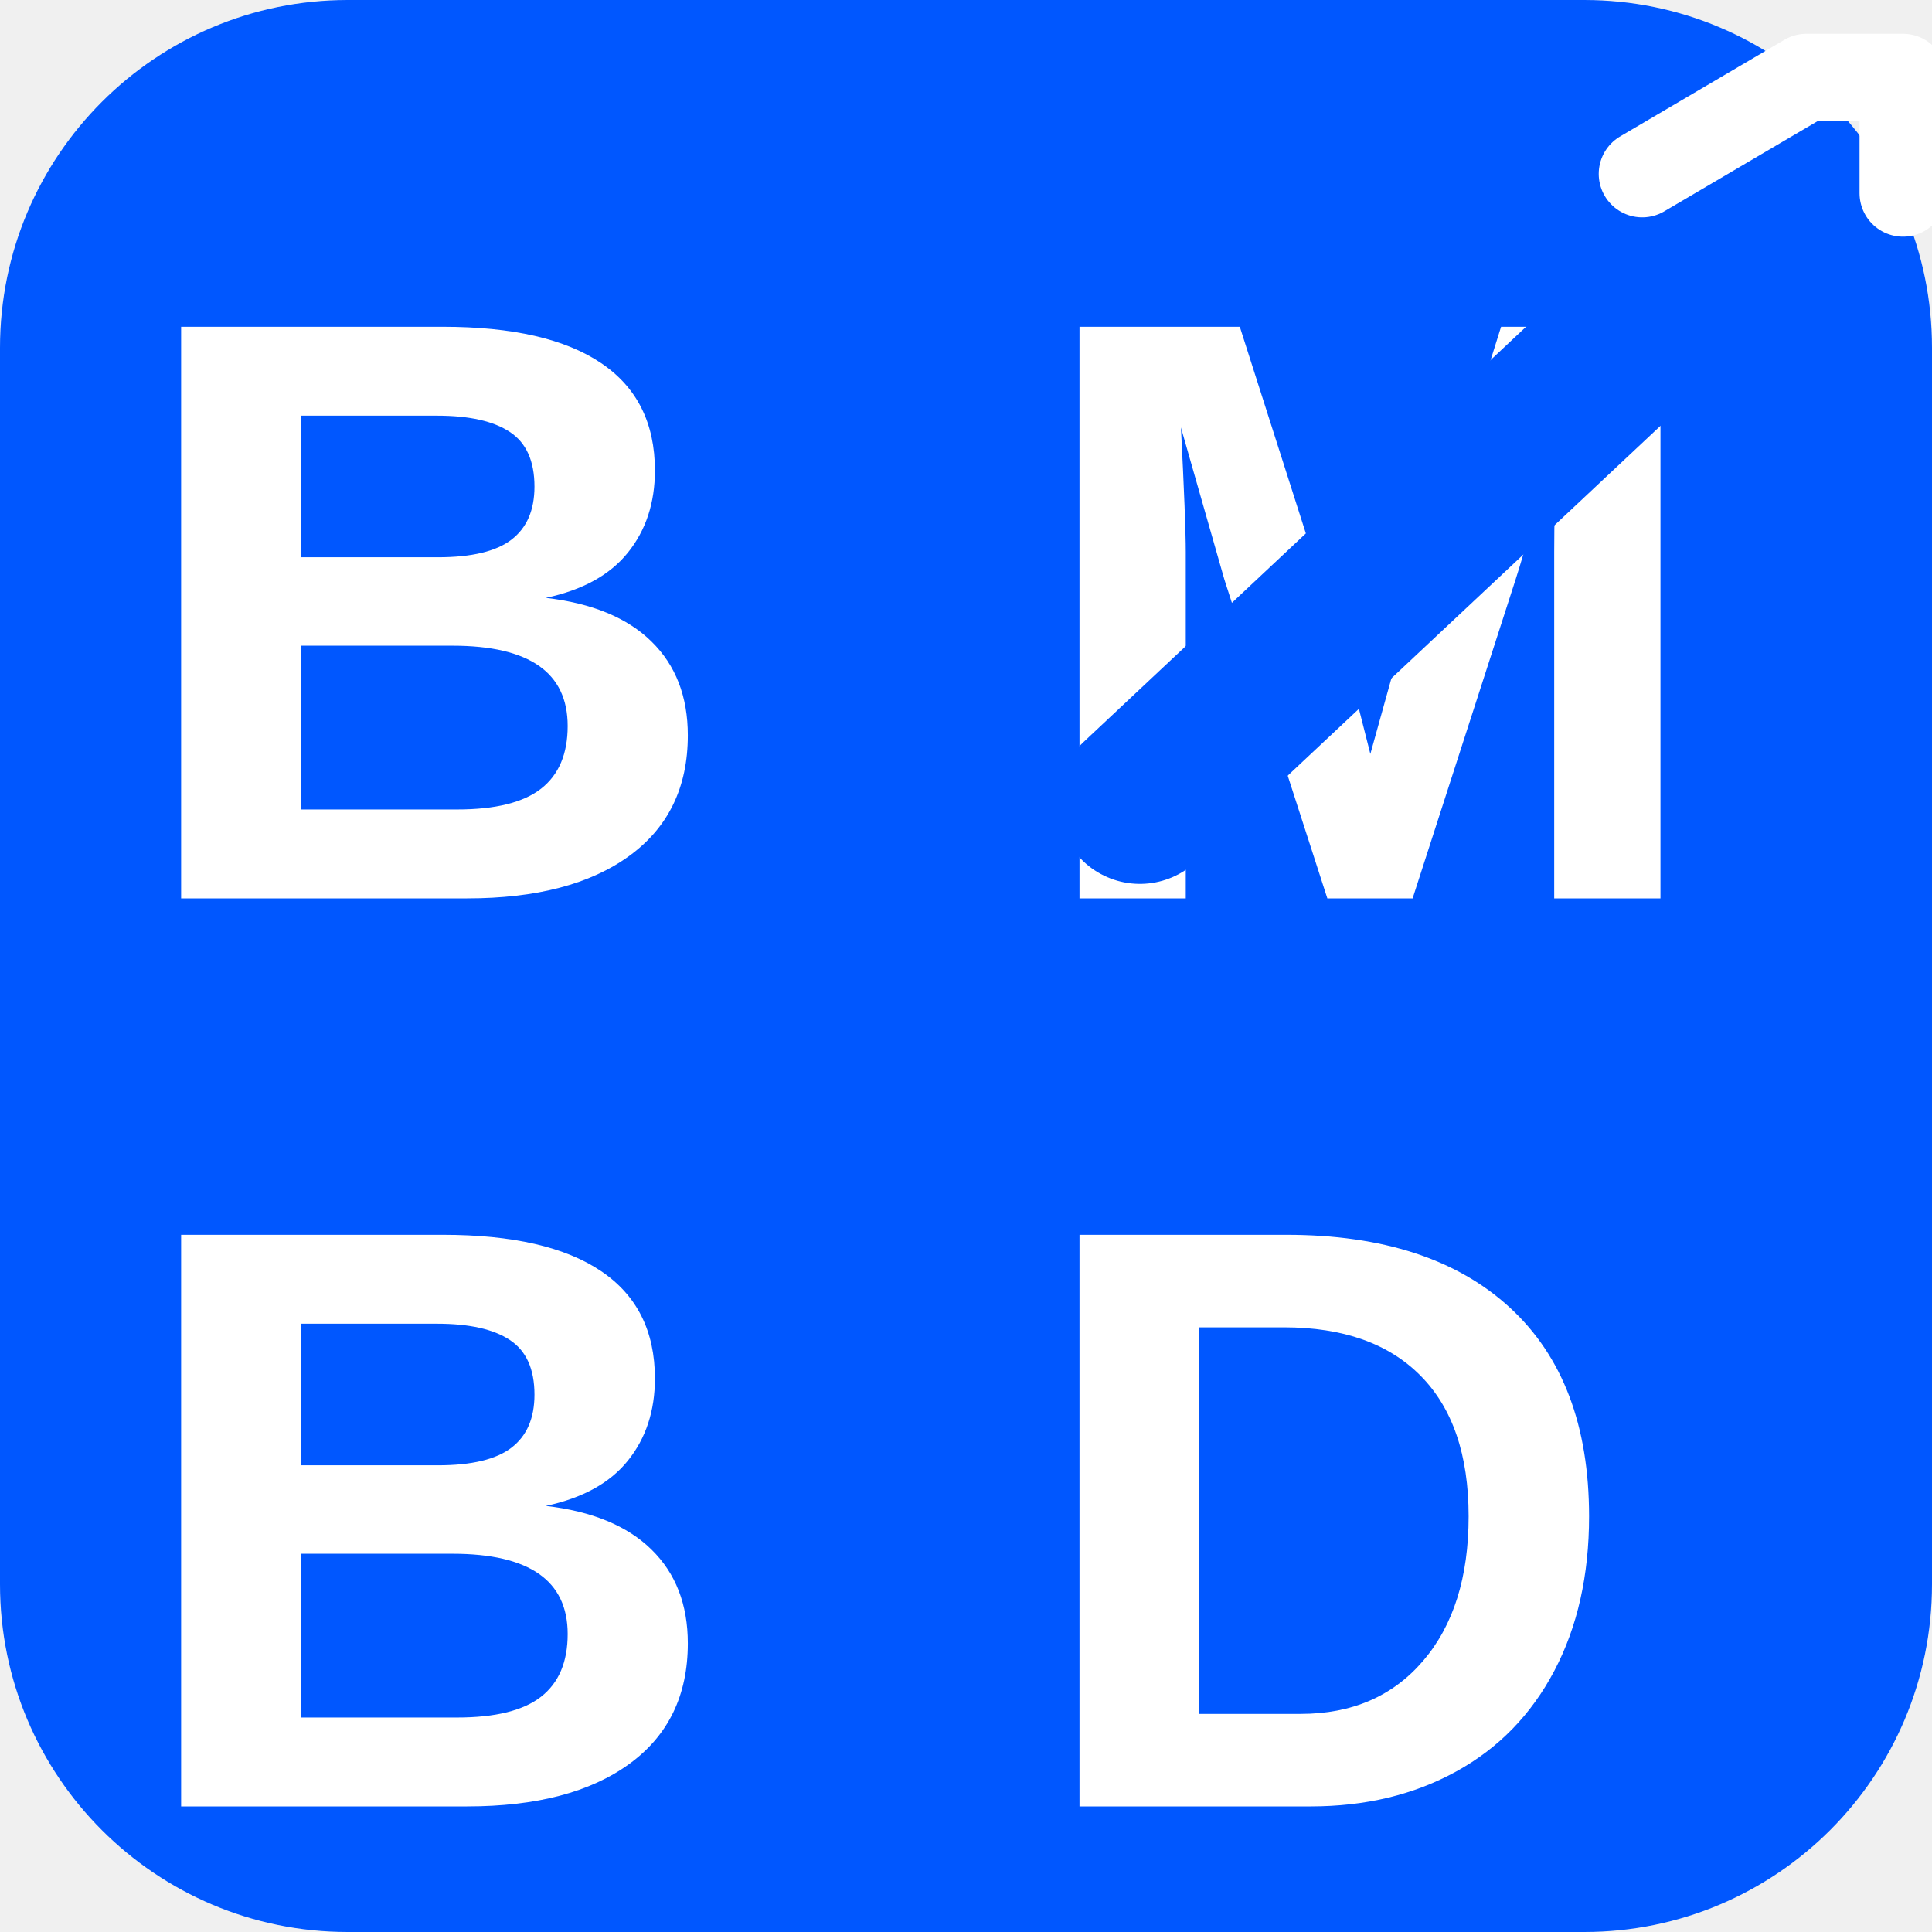
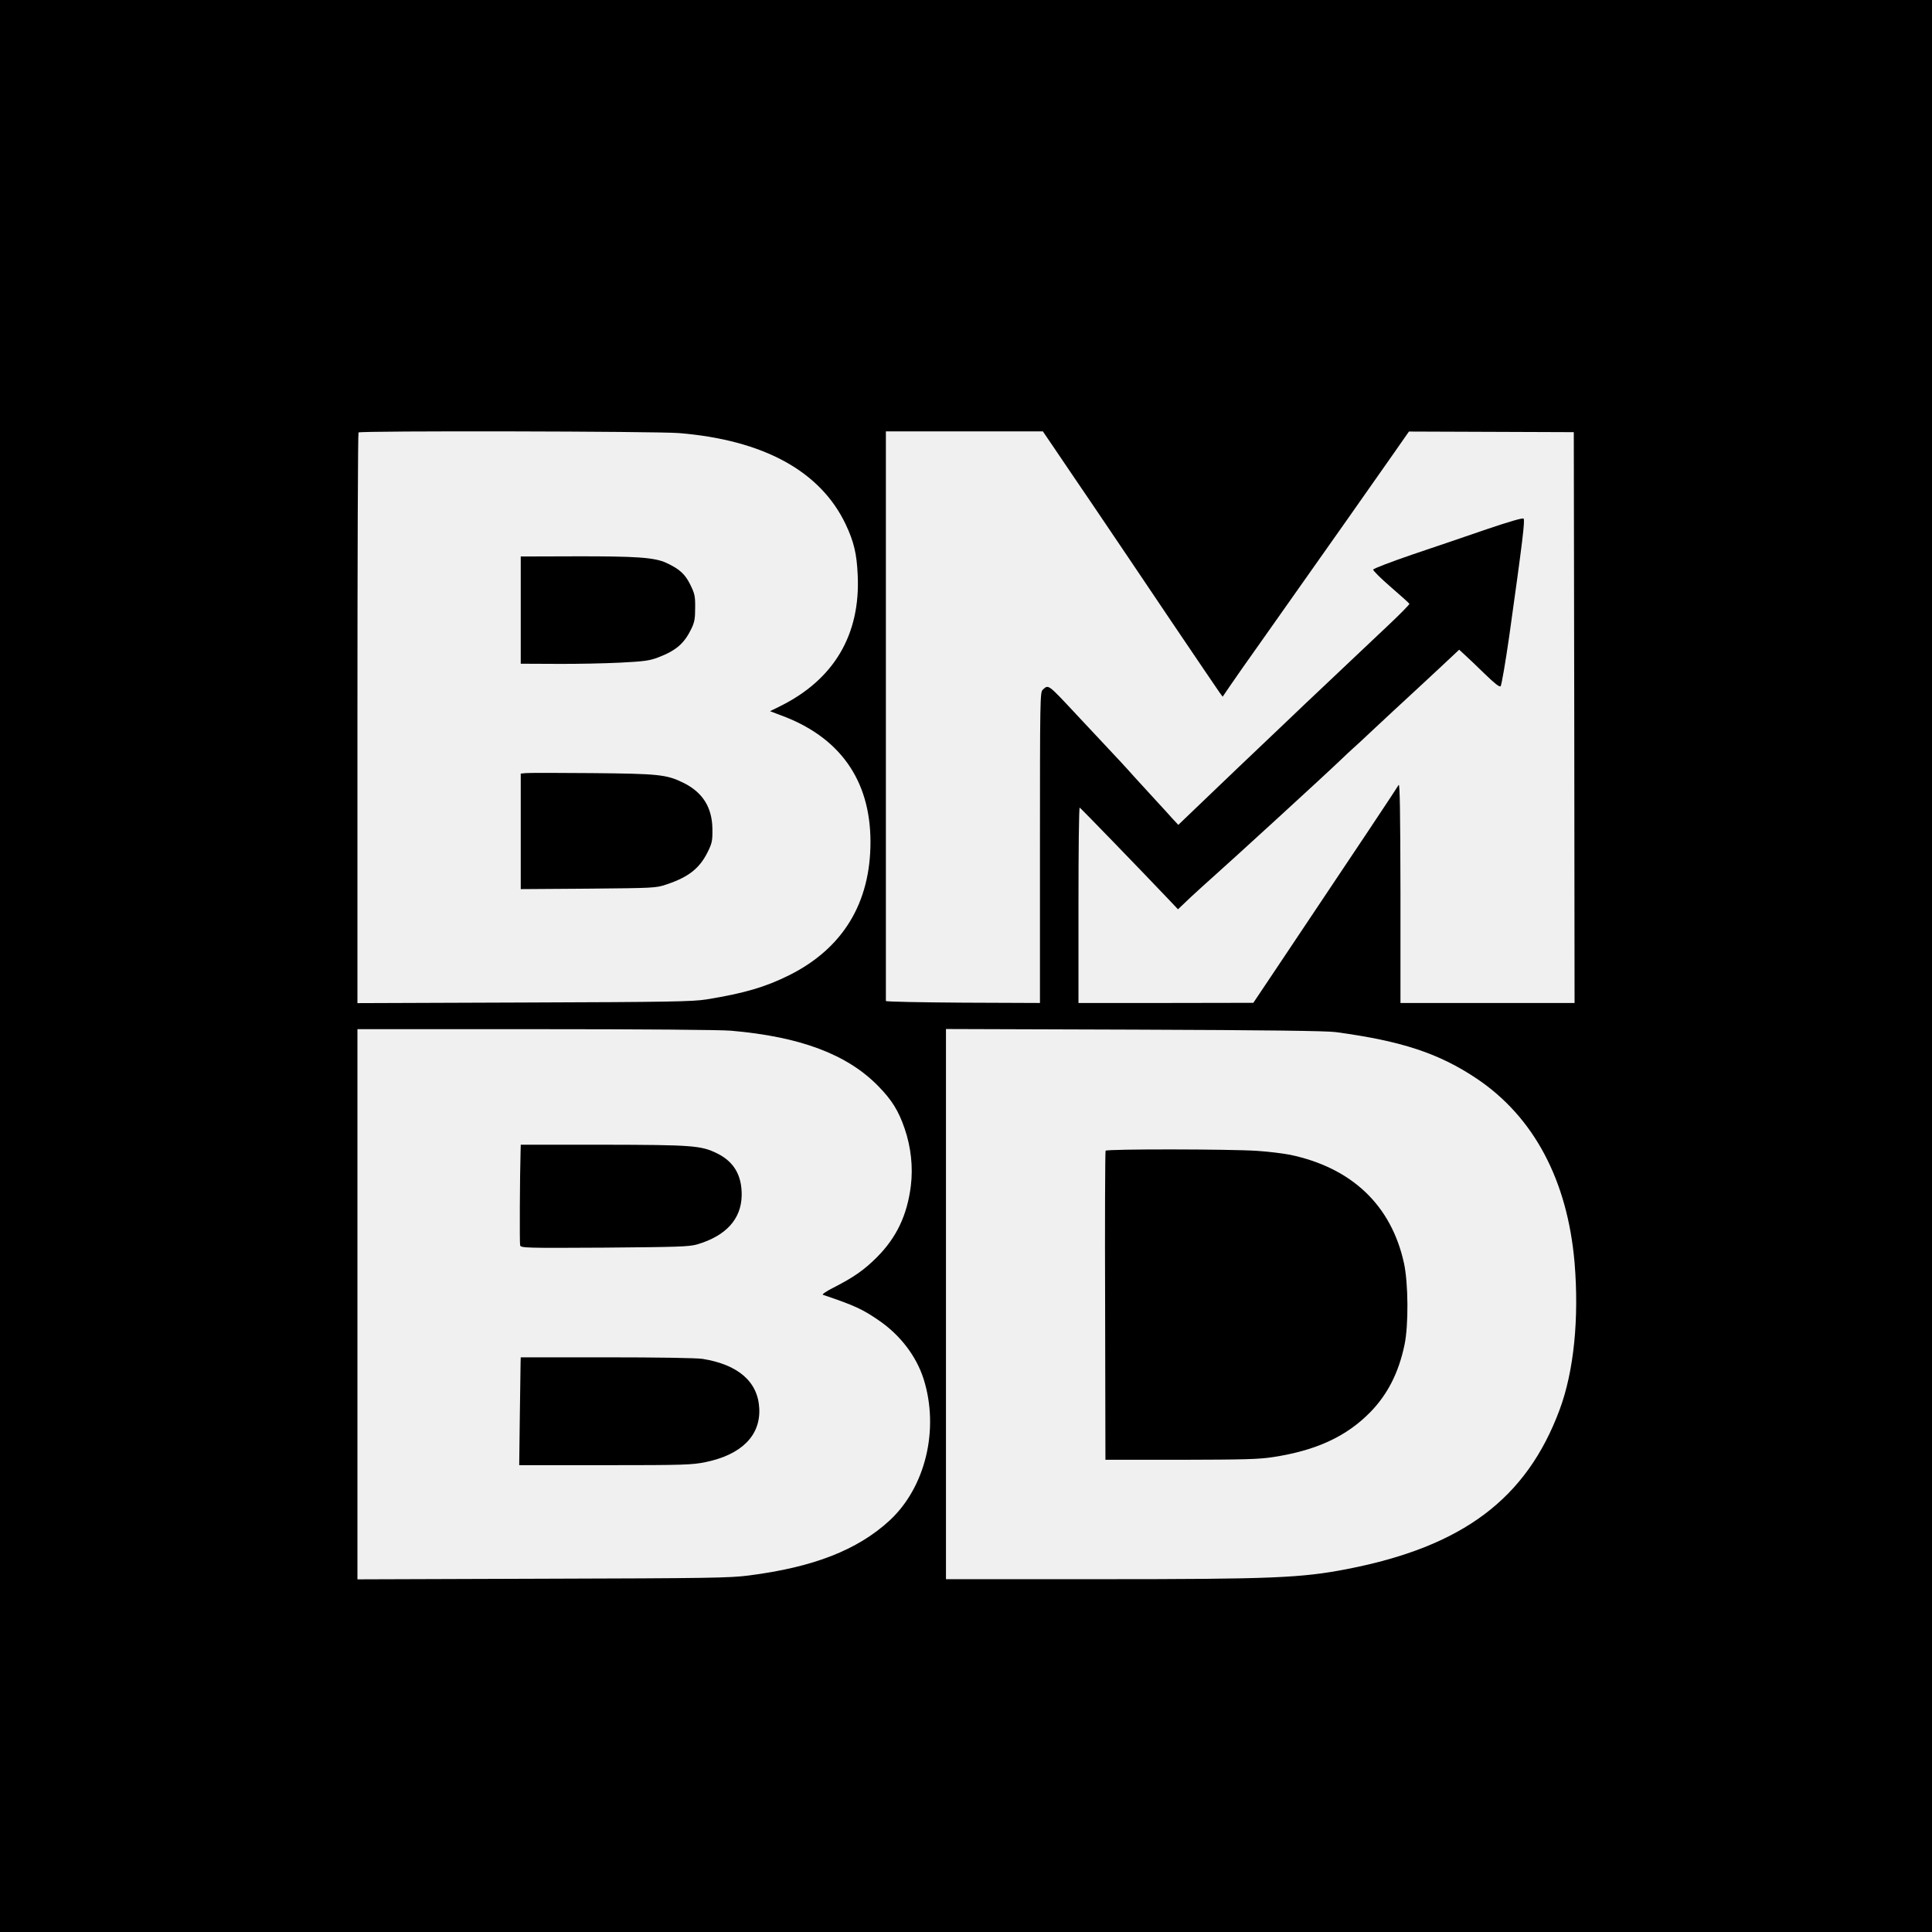
- <svg xmlns="http://www.w3.org/2000/svg" viewBox="0 0 200 200">
-   <rect width="200" height="200" rx="36" ry="36" fill="#0057FF" />
-   <text x="13" y="93" font-family="'Arial Black', Arial, sans-serif" font-weight="900" font-size="86" fill="white">B</text>
-   <text x="106" y="93" font-family="'Arial Black', Arial, sans-serif" font-weight="900" font-size="86" fill="white">M</text>
-   <line x1="118" y1="83" x2="183" y2="22" stroke="#0057FF" stroke-width="17" stroke-linecap="round" />
-   <polyline points="170,18 187,8 197,8 197,20" fill="none" stroke="white" stroke-width="9" stroke-linecap="round" stroke-linejoin="round" />
-   <text x="13" y="187" font-family="'Arial Black', Arial, sans-serif" font-weight="900" font-size="86" fill="white">B</text>
-   <text x="106" y="187" font-family="'Arial Black', Arial, sans-serif" font-weight="900" font-size="86" fill="white">D</text>
+ <svg xmlns="http://www.w3.org/2000/svg" version="1.0" width="1254pt" height="1254pt" viewBox="0 0 1254 1254" preserveAspectRatio="xMidYMid meet">
+   <g transform="translate(0,1254) scale(0.1,-0.1)" fill="#000000" stroke="none">
+     <path d="M0 6270 l0 -6270 6270 0 6270 0 0 6270 0 6270 -6270 0 -6270 0 0 -6270z m4407 3459 c549 -45 918 -247 1082 -592 53 -112 72 -191 78 -328 19 -388 -154 -680 -504 -853 l-65 -32 63 -24 c388 -140 589 -422 589 -825 0 -396 -179 -690 -526 -864 -156 -78 -293 -118 -539 -158 -87 -14 -243 -17 -1182 -20 l-1083 -4 0 1849 c0 1017 3 1852 7 1855 11 12 1939 8 2080 -4z m2428 -86 c36 -54 158 -233 270 -398 112 -165 336 -498 499 -740 163 -242 305 -450 314 -463 l18 -24 47 69 c25 37 113 163 195 278 440 623 788 1117 872 1238 l95 136 535 -2 535 -2 3 -1852 2 -1853 -565 0 -565 0 0 718 c-1 527 -4 712 -12 697 -9 -17 -275 -417 -811 -1217 l-132 -197 -567 -1 -568 0 0 636 c0 350 3 634 8 632 6 -2 397 -406 587 -606 l51 -54 84 80 c47 43 110 101 141 128 123 109 711 647 824 755 33 32 70 66 81 76 12 10 79 72 150 139 71 66 165 154 210 195 45 41 138 128 208 193 l127 119 37 -34 c20 -18 79 -74 129 -123 66 -64 96 -87 103 -80 6 6 31 152 56 325 87 620 103 752 93 763 -5 6 -101 -22 -236 -68 -125 -43 -342 -117 -482 -164 -140 -48 -256 -92 -258 -99 -2 -6 49 -57 114 -113 65 -56 119 -105 121 -109 1 -5 -64 -71 -145 -147 -81 -77 -186 -175 -233 -220 -47 -44 -130 -123 -185 -175 -55 -52 -152 -143 -215 -204 -63 -60 -156 -148 -205 -195 -50 -47 -186 -177 -304 -290 l-213 -204 -41 44 c-22 25 -63 70 -91 100 -28 30 -96 105 -151 165 -54 61 -133 146 -175 190 -41 44 -134 143 -205 219 -185 198 -179 194 -217 159 -17 -15 -18 -60 -18 -1025 l0 -1008 -500 2 c-275 2 -500 6 -500 11 0 4 0 837 0 1852 l0 1845 510 0 509 0 66 -97z m-2090 -3793 c450 -39 753 -153 955 -359 89 -91 132 -160 172 -277 41 -120 55 -249 40 -371 -24 -191 -93 -336 -221 -464 -83 -83 -151 -130 -280 -196 -46 -23 -78 -45 -70 -47 207 -70 257 -93 367 -169 136 -94 240 -230 287 -378 103 -327 12 -704 -223 -920 -208 -190 -491 -301 -912 -355 -121 -16 -262 -18 -1337 -21 l-1203 -4 0 1785 0 1786 1153 0 c703 0 1199 -4 1272 -10z m3925 -9 c429 -58 670 -138 915 -302 371 -249 589 -660 635 -1194 30 -362 -4 -705 -97 -955 -215 -578 -628 -888 -1378 -1034 -298 -58 -489 -66 -1607 -66 l-998 0 0 1786 0 1785 1223 -4 c850 -3 1248 -8 1307 -16z" />
+     <path d="M3380 8580 l0 -348 233 -1 c127 -1 313 3 412 8 155 8 189 12 247 34 115 44 168 89 214 183 22 45 26 67 26 139 1 75 -3 92 -31 149 -34 70 -71 103 -157 143 -77 35 -193 43 -601 42 l-343 -1 0 -348z" />
+     <path d="M3413 7522 l-33 -3 0 -375 0 -375 438 3 c426 4 439 4 507 27 144 48 215 104 268 210 29 59 32 74 31 151 -2 140 -63 237 -188 299 -110 54 -160 59 -596 63 -217 2 -410 2 -427 0z" />
+     <path d="M3379 5068 c-5 -161 -7 -596 -3 -611 5 -17 32 -18 547 -15 479 4 549 6 602 21 186 55 286 163 289 317 2 131 -50 220 -160 274 -104 51 -160 55 -741 56 l-533 0 -1 -42z" />
+     <path d="M3379 3698 c0 -18 -3 -176 -5 -350 l-4 -318 557 0 c514 0 565 2 653 20 233 48 358 173 348 350 -9 172 -137 283 -368 320 -39 6 -291 10 -622 10 l-558 0 -1 -32z" />
+     <path d="M7176 5071 c-3 -5 -5 -458 -3 -1008 l2 -998 490 0 c413 1 507 3 601 18 279 43 474 134 628 291 113 116 184 256 222 436 27 126 25 401 -3 530 -82 377 -339 621 -741 705 -41 8 -135 20 -210 25 -173 12 -979 13 -986 1z" />
+   </g>
</svg>
